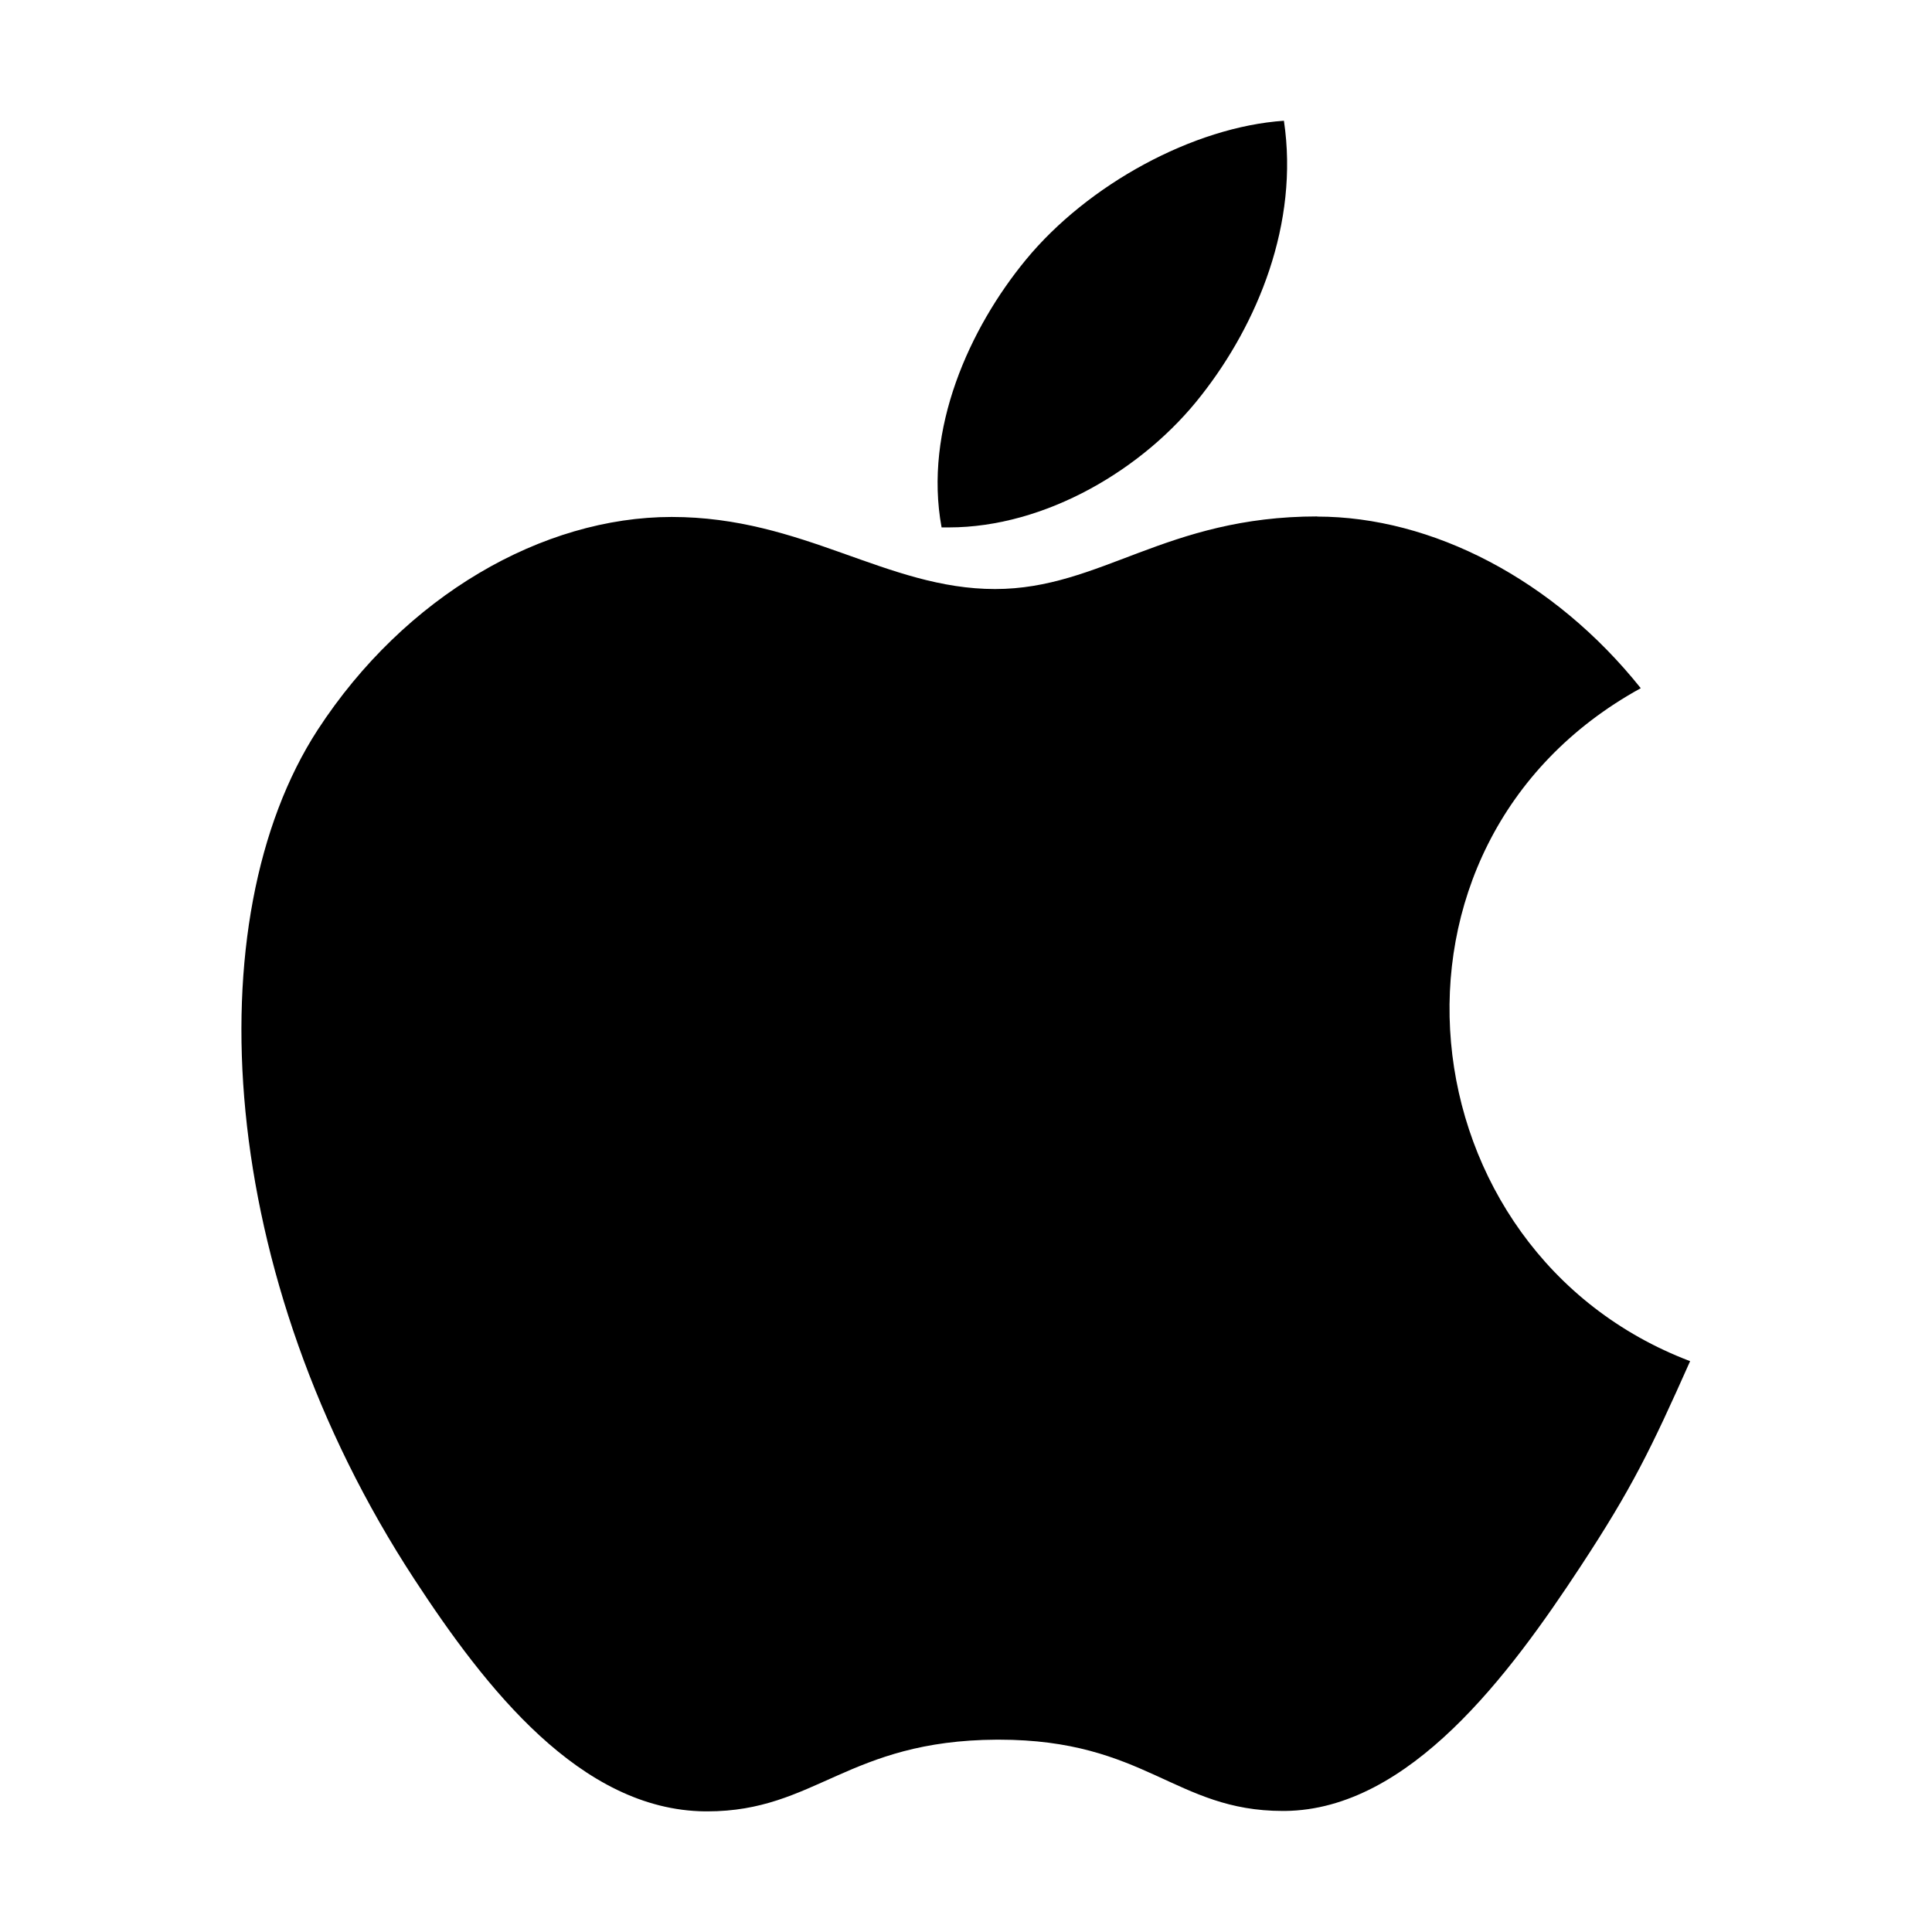
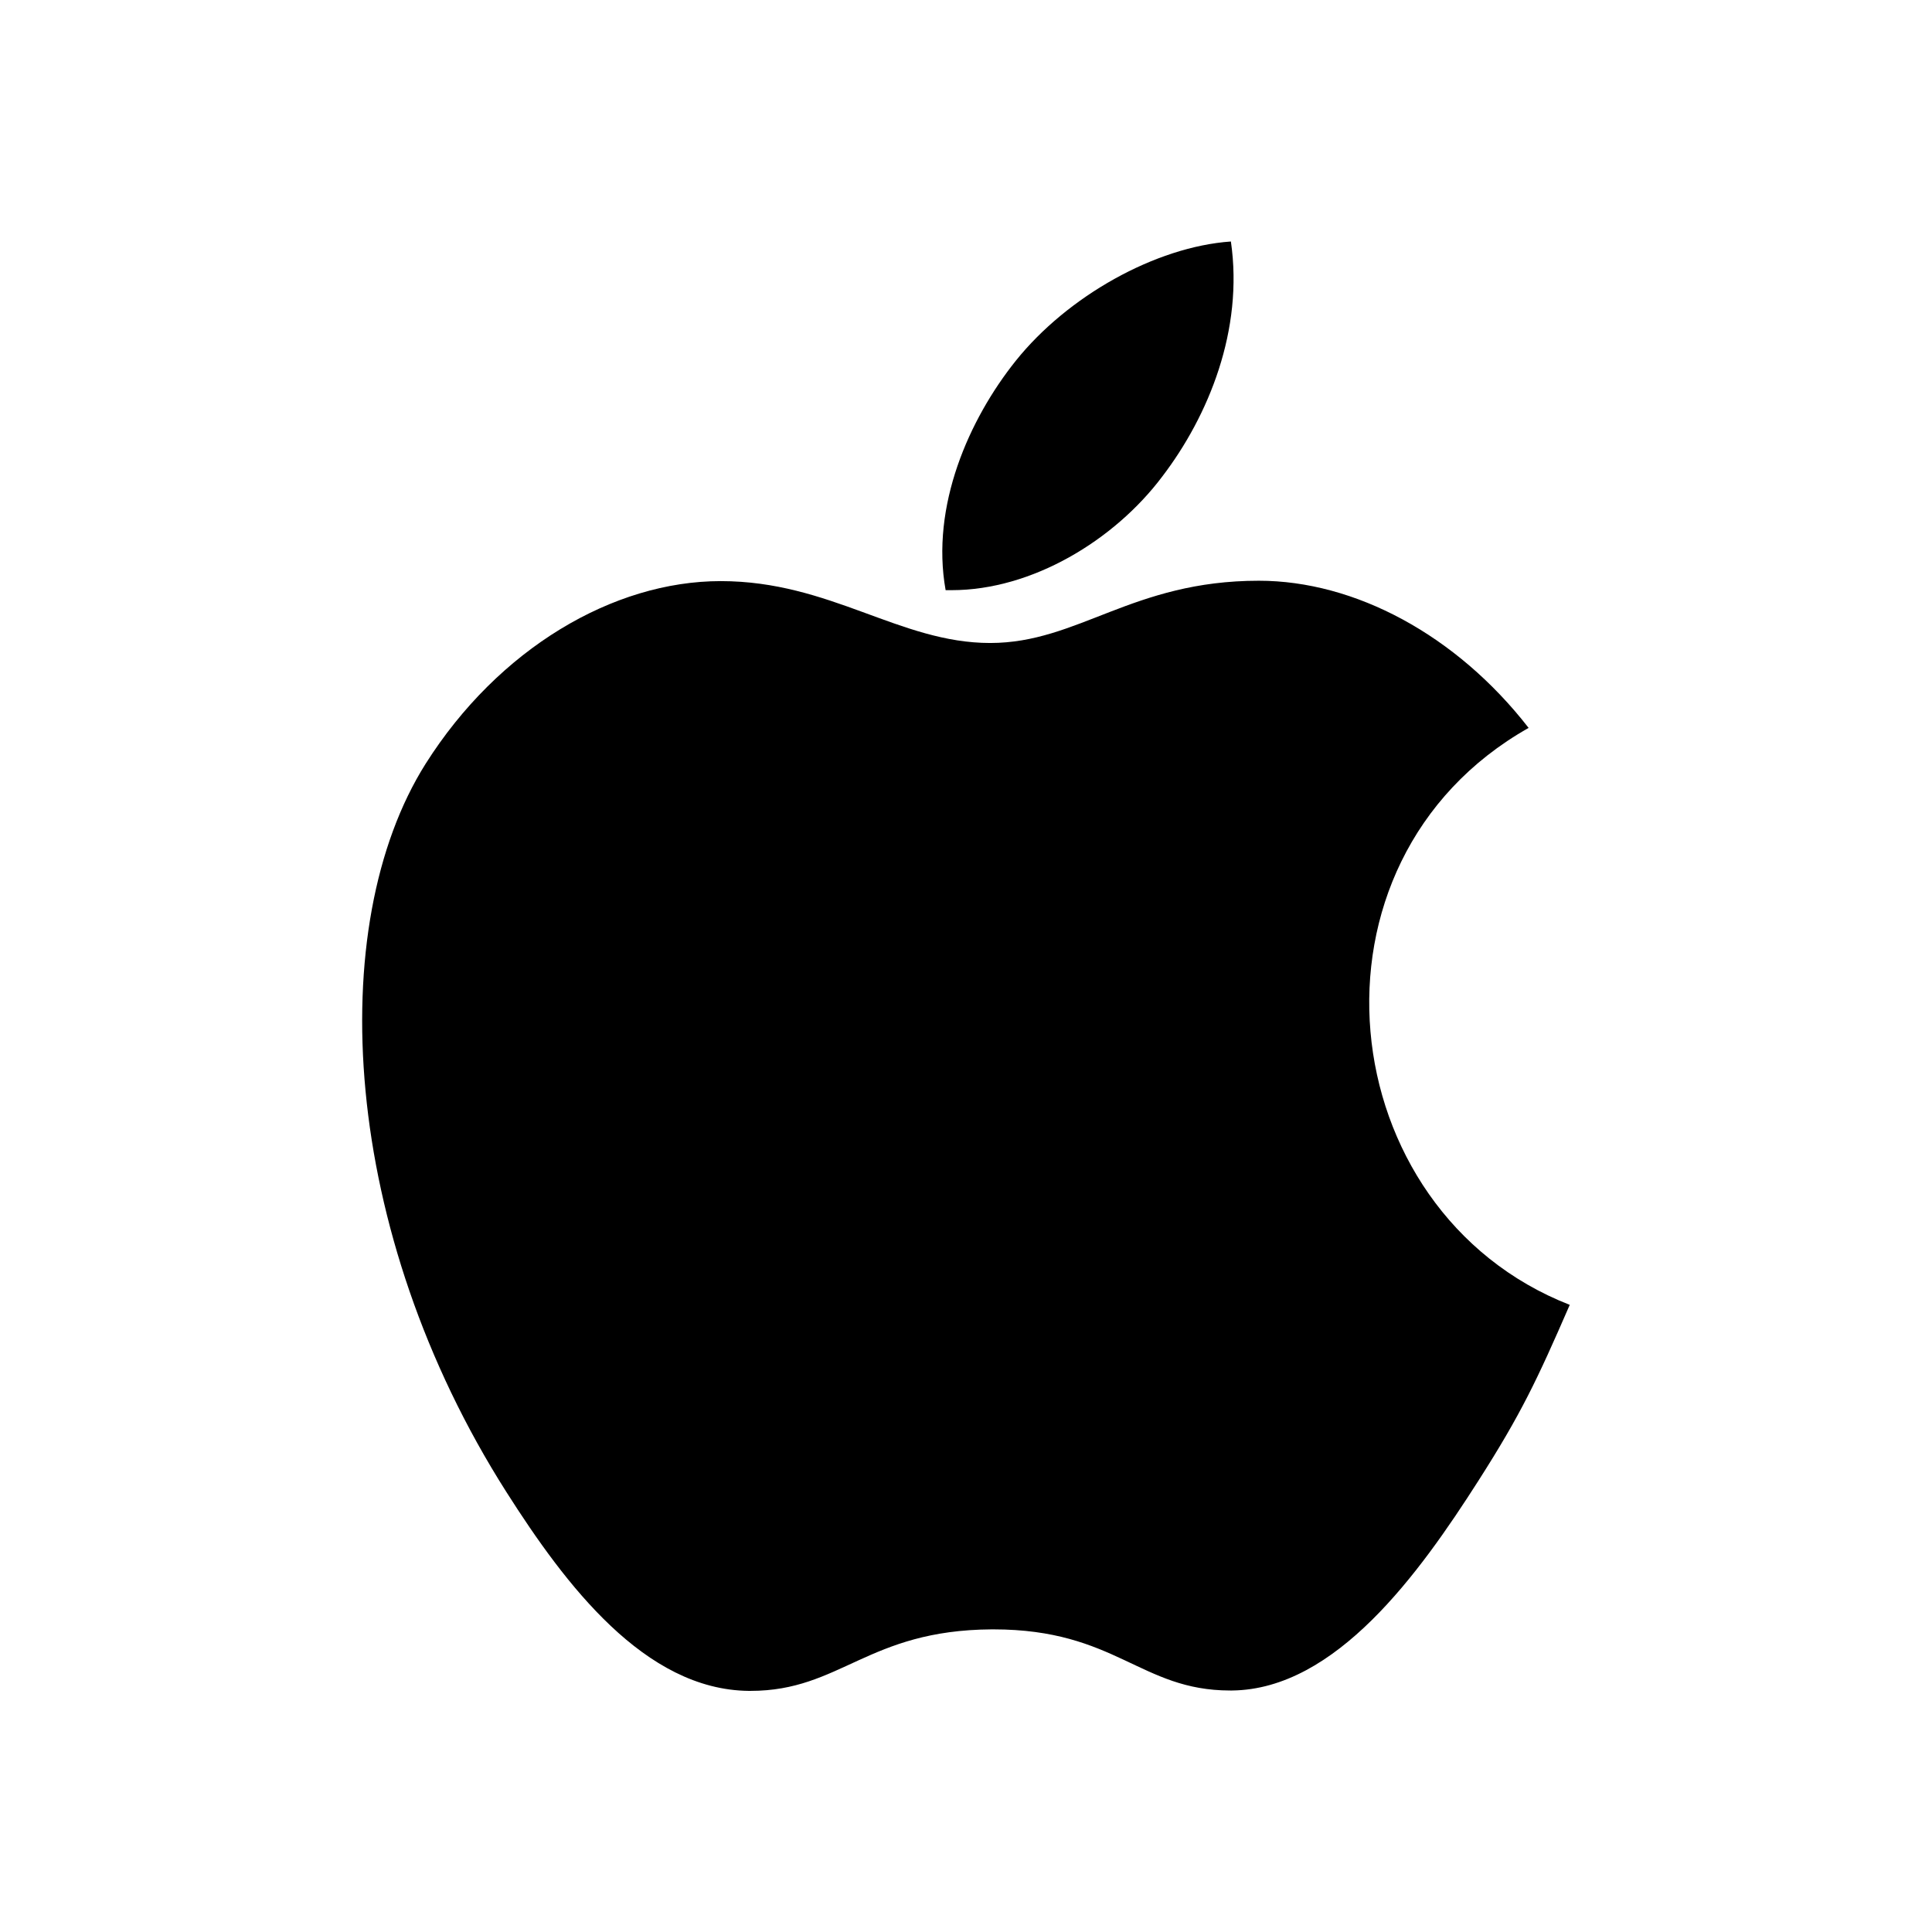
- <svg xmlns="http://www.w3.org/2000/svg" class="ionicon" viewBox="0 0 512 512">
-   <path d="M349.13 136.86c-40.32 0-57.36 19.24-85.44 19.24-28.79 0-50.75-19.1-85.69-19.1-34.2 0-70.67 20.88-93.83 56.45-32.52 50.16-27 144.63 25.67 225.11 18.84 28.81 44 61.12 77 61.47h.6c28.68 0 37.2-18.78 76.67-19h.6c38.88 0 46.68 18.89 75.24 18.89h.6c33-.35 59.51-36.15 78.35-64.85 13.56-20.64 18.6-31 29-54.35-76.19-28.92-88.43-136.93-13.08-178.34-23-28.8-55.32-45.48-85.79-45.48z" />
-   <path d="M340.25 32c-24 1.63-52 16.91-68.4 36.86-14.88 18.08-27.12 44.9-22.32 70.91h1.92c25.56 0 51.72-15.39 67-35.11 14.72-18.77 25.88-45.37 21.8-72.66z" />
+ <svg xmlns="http://www.w3.org/2000/svg" viewBox="0 0 512 512">
+   <path d="M333.6 153.9c-33.6 0-47.8 16.5-71.2 16.5-24 0-42.3-16.4-71.4-16.4-28.5 0-58.9 17.9-78.2 48.4-27.1 43-22.5 124 21.4 193 15.7 24.7 36.7 52.4 64.2 52.7h.5c23.9 0 31-16.1 63.9-16.3h.5c32.4 0 38.9 16.2 62.7 16.2h.5c27.5-.3 49.6-31 65.3-55.6 11.3-17.7 15.5-26.6 24.2-46.6-63.5-24.8-73.7-117.4-10.9-152.9-19.2-24.7-46.1-39-71.5-39z" />
+   <path d="M326.2 64c-20 1.4-43.3 14.5-57 31.6-12.4 15.5-22.6 38.5-18.6 60.8h1.6c21.3 0 43.1-13.2 55.8-30.1 12.3-16.1 21.6-38.9 18.2-62.3z" />
</svg>
